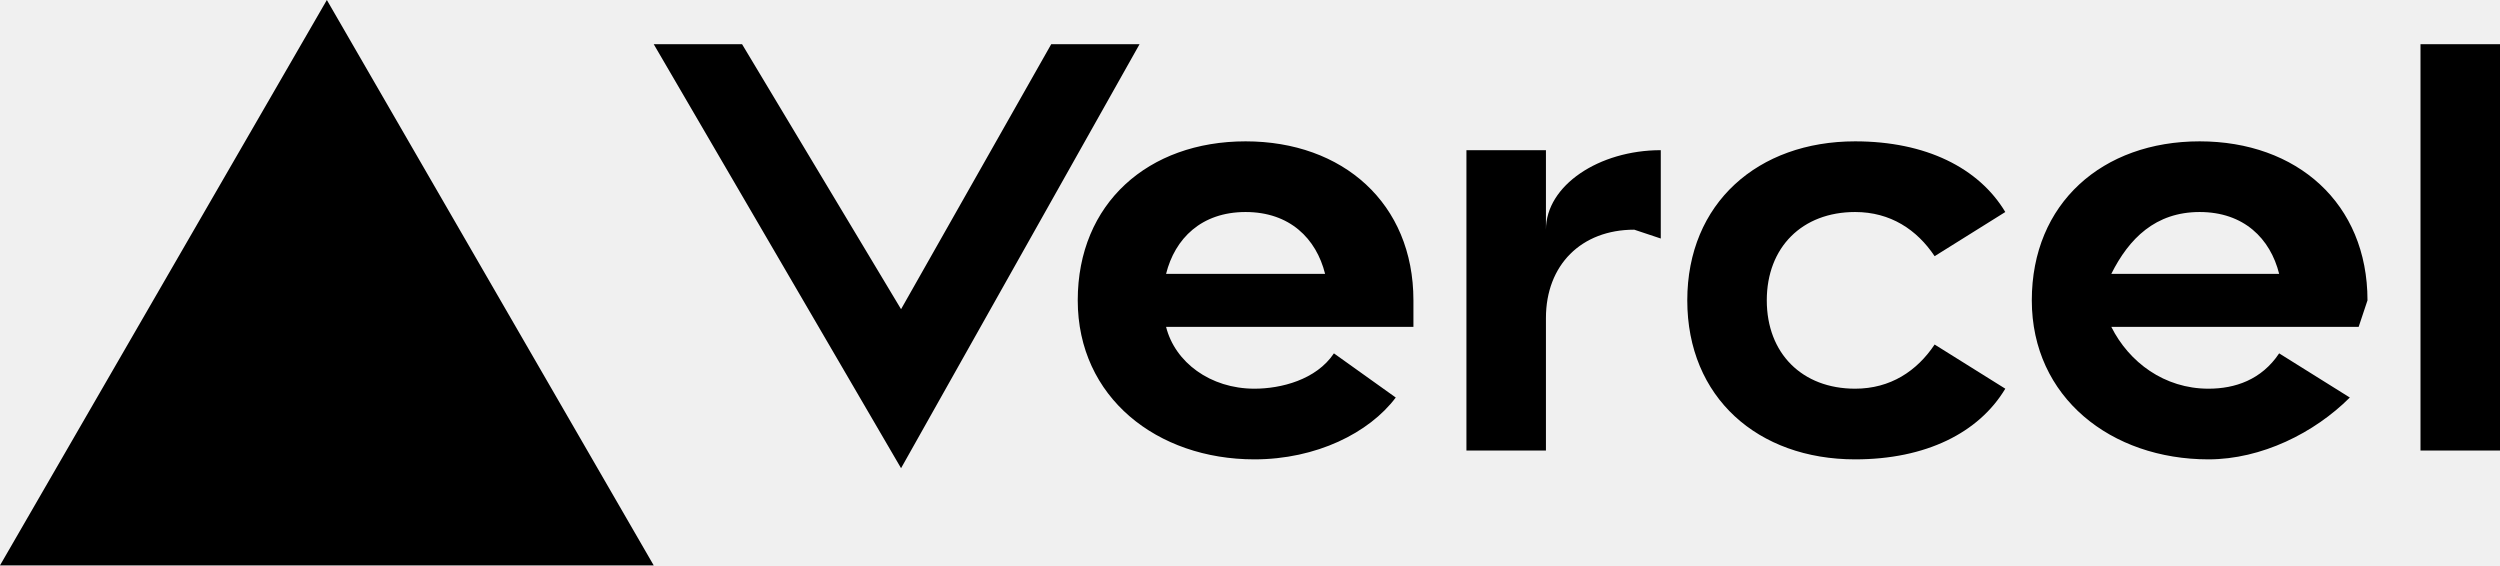
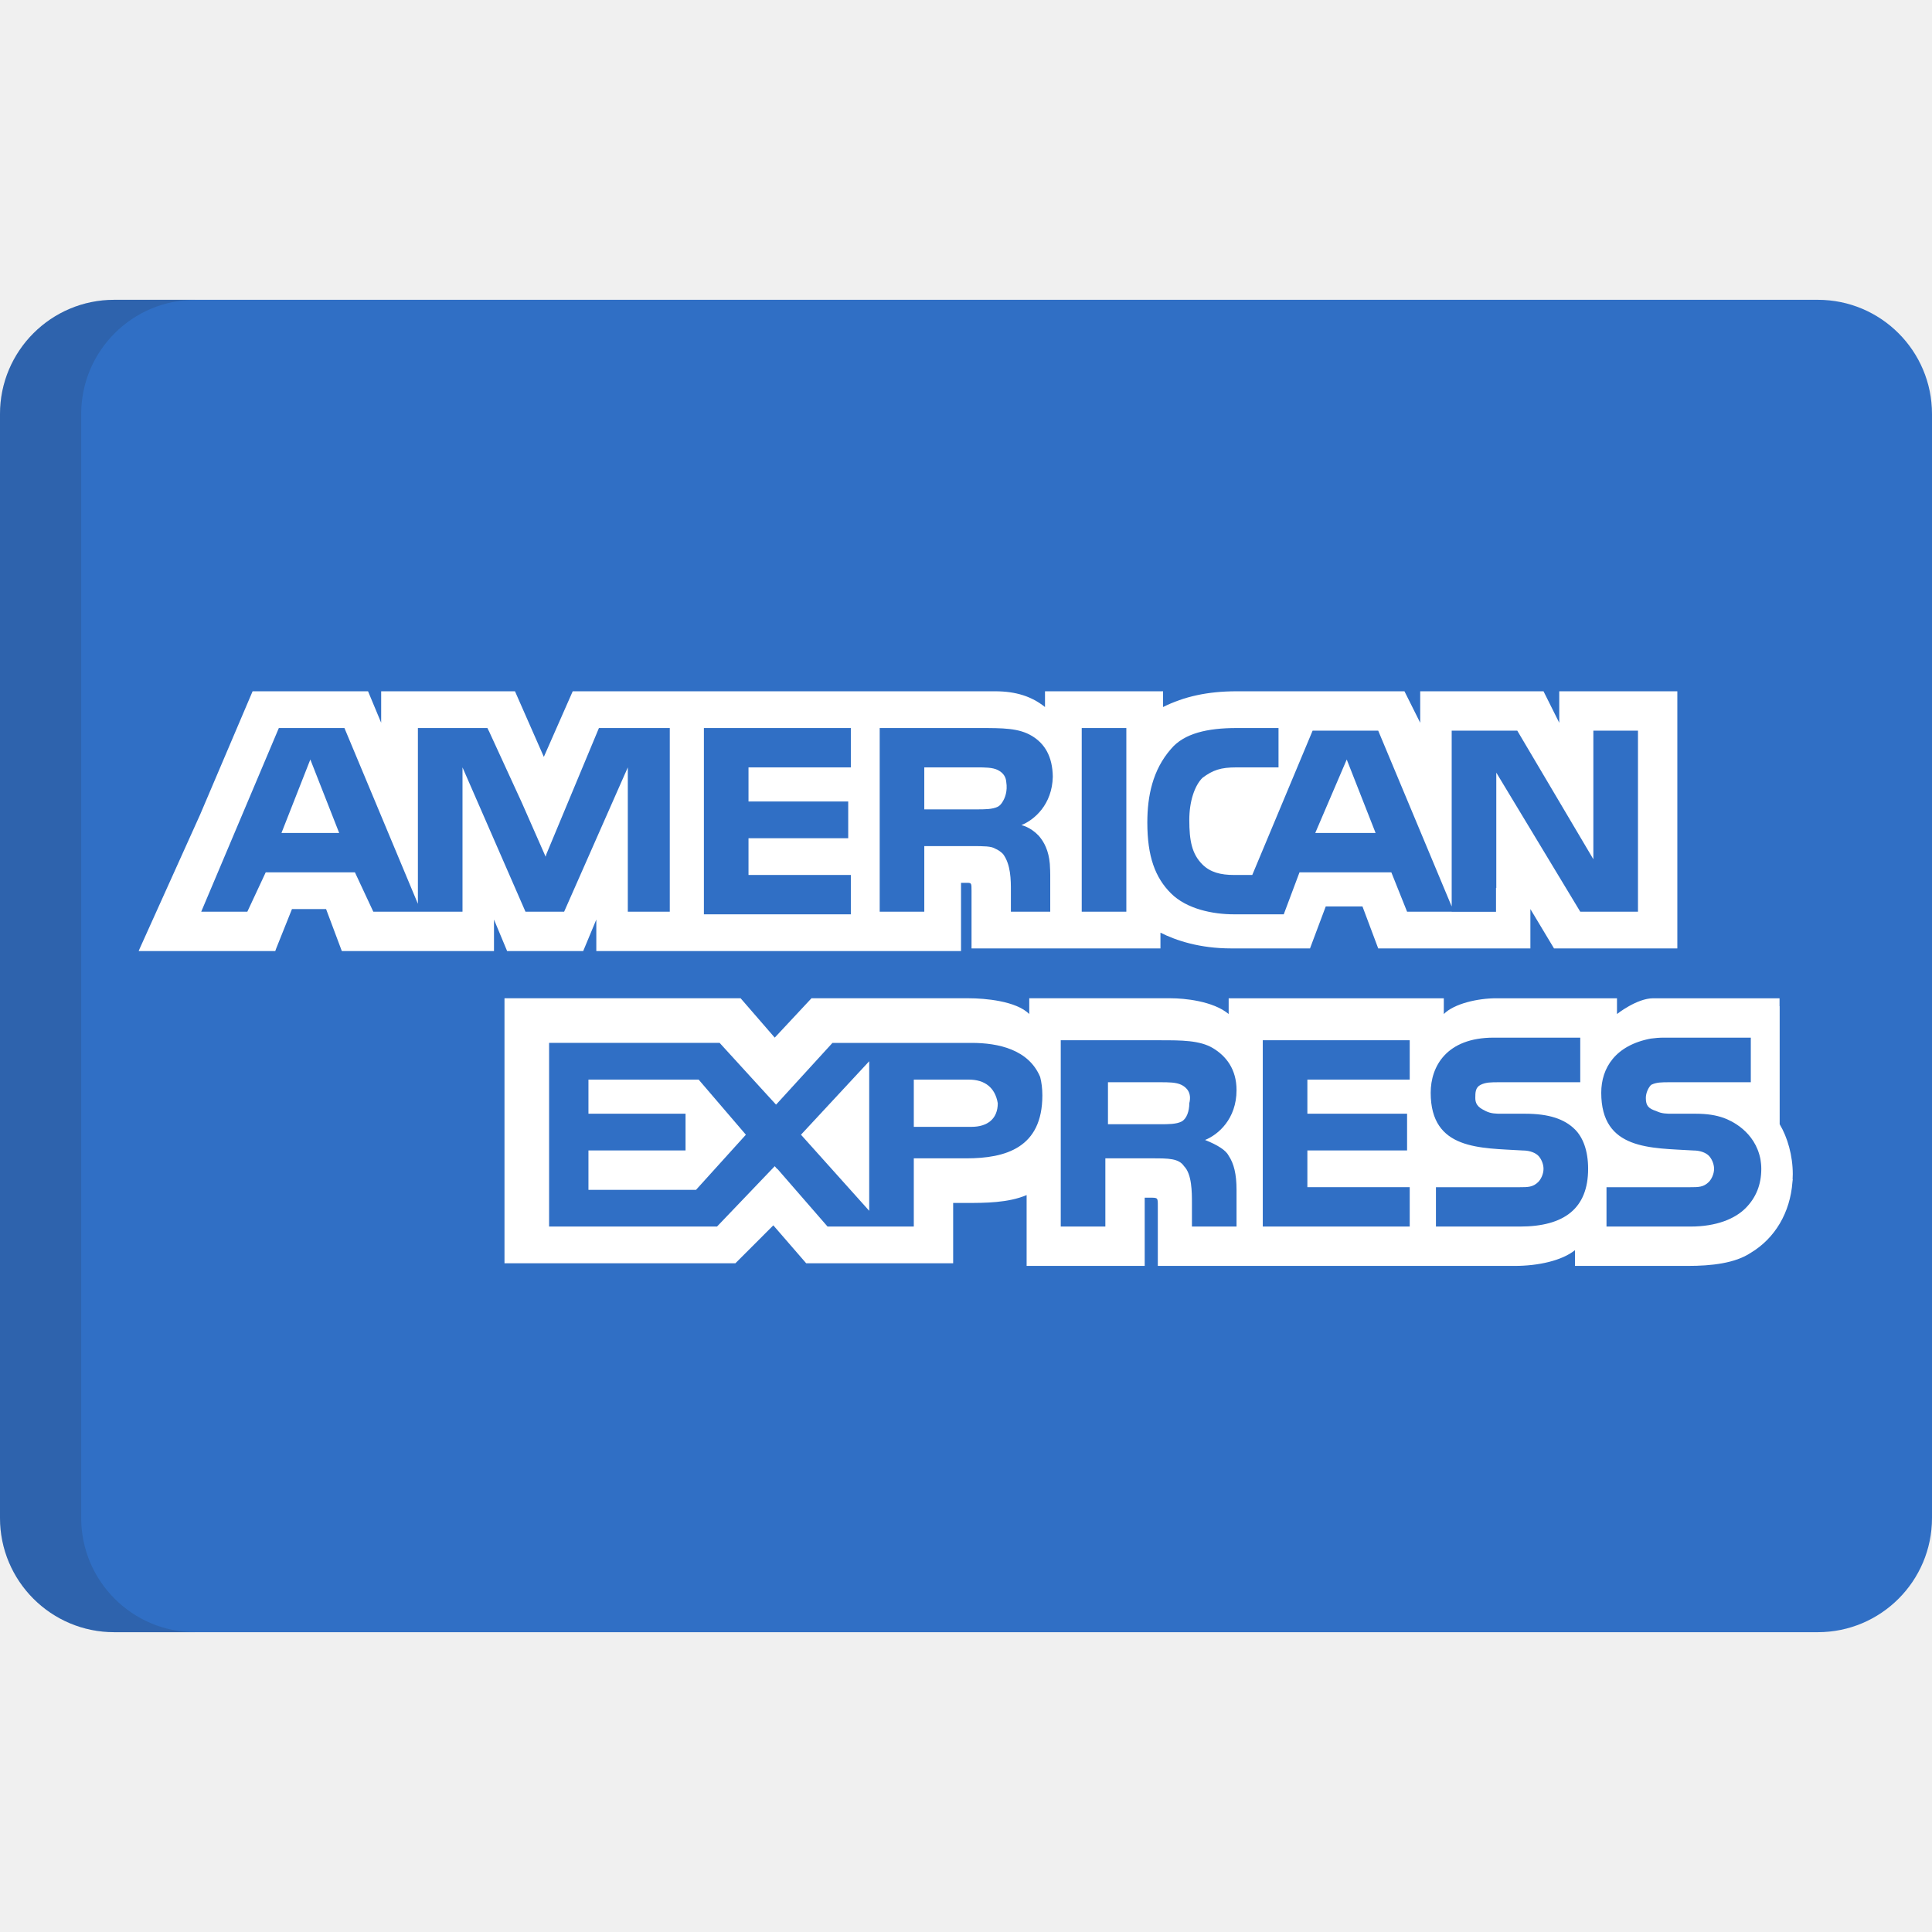
- <svg xmlns="http://www.w3.org/2000/svg" fill="none" viewBox="0 0 283 64">
-   <path fill="black" d="M141 16c-11 0-19 7-19 18s9 18 20 18c7 0 13-3 16-7l-7-5c-2 3-6 4-9 4-5 0-9-3-10-7h28v-3c0-11-8-18-19-18zm-9 15c1-4 4-7 9-7s8 3 9 7h-18zm117-15c-11 0-19 7-19 18s9 18 20 18c6 0 12-3 16-7l-8-5c-2 3-5 4-8 4-5 0-9-3-11-7h28l1-3c0-11-8-18-19-18zm-10 15c2-4 5-7 10-7s8 3 9 7h-19zm-39 3c0 6 4 10 10 10 4 0 7-2 9-5l8 5c-3 5-9 8-17 8-11 0-19-7-19-18s8-18 19-18c8 0 14 3 17 8l-8 5c-2-3-5-5-9-5-6 0-10 4-10 10zm83-29v46h-9V5h9zM37 0l37 64H0L37 0zm92 5-27 48L74 5h10l18 30 17-30h10zm59 12v10l-3-1c-6 0-10 4-10 10v15h-9V17h9v9c0-5 6-9 13-9z" />
+ <svg xmlns="http://www.w3.org/2000/svg" height="800px" width="800px" version="1.1" id="Capa_1" viewBox="0 0 512 512" xml:space="preserve">
+   <path style="fill:#306FC5;" d="M512,402.281c0,16.716-13.55,30.267-30.265,30.267H30.265C13.55,432.549,0,418.997,0,402.281V109.717  c0-16.715,13.55-30.266,30.265-30.266h451.47c16.716,0,30.265,13.551,30.265,30.266V402.281L512,402.281z" />
+   <path style="opacity:0.15;fill:#202121;enable-background:new    ;" d="M21.517,402.281V109.717  c0-16.715,13.552-30.266,30.267-30.266h-21.52C13.55,79.451,0,93.001,0,109.717v292.565c0,16.716,13.55,30.267,30.265,30.267h21.52  C35.07,432.549,21.517,418.997,21.517,402.281z" />
+   <g>
+     <polygon style="fill:#FFFFFF;" points="74.59,220.748 89.888,220.748 82.241,201.278  " />
+     <polygon style="fill:#FFFFFF;" points="155.946,286.107 155.946,295.148 181.675,295.148 181.675,304.885 155.946,304.885    155.946,315.318 184.455,315.318 197.666,300.712 185.151,286.107  " />
+     <polygon style="fill:#FFFFFF;" points="356.898,201.278 348.553,220.748 364.548,220.748  " />
+     <polygon style="fill:#FFFFFF;" points="230.348,320.875 230.348,281.241 212.268,300.712  " />
+     <path style="fill:#FFFFFF;" d="M264.42,292.368c-0.696-4.172-3.48-6.261-7.654-6.261h-14.599v12.516h15.299   C261.637,298.624,264.42,296.539,264.42,292.368z" />
+     <path style="fill:#FFFFFF;" d="M313.09,297.236c1.391-0.697,2.089-2.785,2.089-4.867c0.696-2.779-0.698-4.172-2.089-4.868   c-1.387-0.696-3.476-0.696-5.559-0.696h-13.91v11.127h13.909C309.613,297.932,311.702,297.932,313.09,297.236z" />
+     <path style="fill:#FFFFFF;" d="M413.217,183.198v8.344l-4.169-8.344H376.37v8.344l-4.174-8.344h-44.502   c-7.648,0-13.909,1.392-19.469,4.173v-4.173h-31.289v0.696v3.477c-3.476-2.78-7.648-4.173-13.211-4.173h-111.95l-7.652,17.384   l-7.647-17.384h-25.031h-10.431v8.344l-3.477-8.344h-0.696H66.942l-13.909,32.68L37.042,251.34l-0.294,0.697h0.294h35.463h0.444   l0.252-0.697l4.174-10.428h9.039l4.172,11.125h40.326v-0.697v-7.647l3.479,8.343h20.163l3.475-8.343v7.647v0.697h15.993h79.965   h0.696v-18.08h1.394c1.389,0,1.389,0,1.389,2.087v15.297h50.065v-4.172c4.172,2.089,10.426,4.172,18.771,4.172h20.863l4.172-11.123   h9.732l4.172,11.123h40.328v-6.952v-3.476l6.261,10.428h1.387h0.698h30.595v-68.143h-31.291l0,0H413.217z M177.501,241.609h-6.955   h-4.171v-4.169v-34.076l-0.696,1.595v-0.019l-16.176,36.669h-0.512h-3.719h-6.017l-16.687-38.245v38.245h-23.64l-4.867-10.43   H70.417l-4.868,10.43H53.326l20.57-48.675h17.382l19.469,46.587v-46.587h4.171h14.251l0.328,0.697h0.024l8.773,19.094l6.3,14.306   l0.223-0.721l13.906-33.375H177.5v48.674H177.501L177.501,241.609z M225.481,203.364h-27.119v9.039h26.423v9.734h-26.423v9.738   h27.119v10.427h-38.939v-49.367h38.939V203.364L225.481,203.364z M275.076,221.294c0.018,0.016,0.041,0.027,0.063,0.042   c0.263,0.278,0.488,0.557,0.68,0.824c1.332,1.746,2.409,4.343,2.463,8.151c0.004,0.066,0.007,0.131,0.011,0.197   c0,0.038,0.007,0.071,0.007,0.11c0,0.022-0.002,0.039-0.002,0.06c0.016,0.383,0.026,0.774,0.026,1.197v9.735h-10.428v-5.565   c0-2.781,0-6.954-2.089-9.735c-0.657-0.657-1.322-1.09-2.046-1.398c-1.042-0.675-3.017-0.686-6.295-0.686h-12.52v17.384h-11.818   v-48.675h26.425c6.254,0,10.428,0,13.906,2.086c3.407,2.046,5.465,5.439,5.543,10.812c-0.161,7.4-4.911,11.46-8.326,12.829   C270.676,218.662,272.996,219.129,275.076,221.294z M298.491,241.609h-11.822v-48.675h11.822V241.609z M434.083,241.609h-15.3   l-22.25-36.855v30.595l-0.073-0.072v6.362h-11.747v-0.029h-11.822l-4.172-10.43H344.38l-4.172,11.123h-13.211   c-5.559,0-12.517-1.389-16.687-5.561c-4.172-4.172-6.256-9.735-6.256-18.773c0-6.953,1.389-13.911,6.256-19.472   c3.474-4.175,9.735-5.562,17.382-5.562h11.128v10.429h-11.128c-4.172,0-6.254,0.693-9.041,2.783   c-2.082,2.085-3.474,6.256-3.474,11.123c0,5.564,0.696,9.04,3.474,11.821c2.091,2.089,4.87,2.785,8.346,2.785h4.867l15.991-38.243   h6.957h10.428l19.472,46.587v-2.376v-15.705v-1.389v-27.116h17.382l20.161,34.07v-34.07h11.826v47.977h0.002L434.083,241.609   L434.083,241.609z" />
+     <path style="fill:#FFFFFF;" d="M265.161,213.207c0.203-0.217,0.387-0.463,0.543-0.745c0.63-0.997,1.352-2.793,0.963-5.244   c-0.016-0.225-0.057-0.433-0.105-0.634c-0.013-0.056-0.011-0.105-0.026-0.161l-0.007,0.001c-0.346-1.191-1.229-1.923-2.11-2.367   c-1.394-0.693-3.48-0.693-5.565-0.693h-13.909v11.127h13.909c2.085,0,4.172,0,5.565-0.697c0.209-0.106,0.395-0.25,0.574-0.413   l0.002,0.009C264.996,213.389,265.067,213.315,265.161,213.207z" />
+     <path style="fill:#FFFFFF;" d="M475.105,311.144c0-4.867-1.389-9.736-3.474-13.212v-31.289h-0.032v-2.089c0,0-29.145,0-33.483,0   c-4.336,0-9.598,4.171-9.598,4.171v-4.171h-31.984c-4.87,0-11.124,1.392-13.909,4.171v-4.171h-57.016v2.089v2.081   c-4.169-3.474-11.824-4.171-15.298-4.171h-37.549v2.089v2.081c-3.476-3.474-11.824-4.171-15.998-4.171H215.05l-9.737,10.431   l-9.04-10.431h-2.911h-4.737h-54.93v2.089v5.493v62.651h61.19l10.054-10.057l8.715,10.057h0.698h35.258h1.598h0.696h0.692v-6.953   v-9.039h3.479c4.863,0,11.124,0,15.991-2.089v17.382v1.394h31.291v-1.394V317.4h1.387c2.089,0,2.089,0,2.089,2.086v14.6v1.394   h94.563c6.263,0,12.517-1.394,15.993-4.175v2.781v1.394h29.902c6.254,0,12.517-0.695,16.689-3.478   c6.402-3.841,10.437-10.64,11.037-18.749c0.028-0.24,0.063-0.48,0.085-0.721l-0.041-0.039   C475.087,312.043,475.105,311.598,475.105,311.144z M256.076,306.973h-13.91v2.081v4.174v4.173v7.649h-22.855l-13.302-15.299   l-0.046,0.051l-0.65-0.748l-15.297,15.996h-44.501v-48.673h45.197l12.348,13.525l2.596,2.832l0.352-0.365l14.604-15.991h36.852   c7.152,0,15.161,1.765,18.196,9.042c0.365,1.441,0.577,3.043,0.577,4.863C276.237,304.189,266.502,306.973,256.076,306.973z    M325.609,306.276c1.389,2.081,2.085,4.867,2.085,9.041v9.732h-11.819v-6.256c0-2.786,0-7.65-2.089-9.739   c-1.387-2.081-4.172-2.081-8.341-2.081H292.93v18.077h-11.82v-49.369h26.421c5.559,0,10.426,0,13.909,2.084   c3.474,2.088,6.254,5.565,6.254,11.128c0,7.647-4.865,11.819-8.343,13.212C322.829,303.49,324.914,304.885,325.609,306.276z    M373.589,286.107h-27.122v9.04h26.424v9.737h-26.424v9.736h27.122v10.429H334.65V275.68h38.939V286.107z M402.791,325.05h-22.252   v-10.429h22.252c2.082,0,3.476,0,4.87-1.392c0.696-0.697,1.387-2.085,1.387-3.477c0-1.394-0.691-2.778-1.387-3.475   c-0.698-0.695-2.091-1.391-4.176-1.391c-11.126-0.696-24.337,0-24.337-15.296c0-6.954,4.172-14.604,16.689-14.604h22.945v11.819   h-21.554c-2.085,0-3.478,0-4.87,0.696c-1.387,0.697-1.387,2.089-1.387,3.478c0,2.087,1.387,2.783,2.778,3.473   c1.394,0.697,2.783,0.697,4.172,0.697h6.259c6.259,0,10.43,1.391,13.211,4.173c2.087,2.087,3.478,5.564,3.478,10.43   C420.869,320.179,414.611,325.05,402.791,325.05z M462.59,320.179c-2.778,2.785-7.648,4.871-14.604,4.871H425.74v-10.429h22.245   c2.087,0,3.481,0,4.87-1.392c0.693-0.697,1.391-2.085,1.391-3.477c0-1.394-0.698-2.778-1.391-3.475   c-0.696-0.695-2.085-1.391-4.172-1.391c-11.122-0.696-24.337,0-24.337-15.295c0-6.609,3.781-12.579,13.106-14.352   c1.115-0.154,2.293-0.253,3.583-0.253h22.948v11.819h-15.3h-5.561h-0.696c-2.087,0-3.476,0-4.865,0.696   c-0.7,0.697-1.396,2.089-1.396,3.478c0,2.087,0.696,2.783,2.785,3.473c1.389,0.697,2.78,0.697,4.172,0.697h0.691h5.565   c3.039,0,5.337,0.375,7.44,1.114c1.926,0.697,8.302,3.549,9.728,10.994c0.124,0.78,0.215,1.594,0.215,2.495   C466.761,313.925,465.37,317.401,462.59,320.179z" />
+   </g>
</svg>
